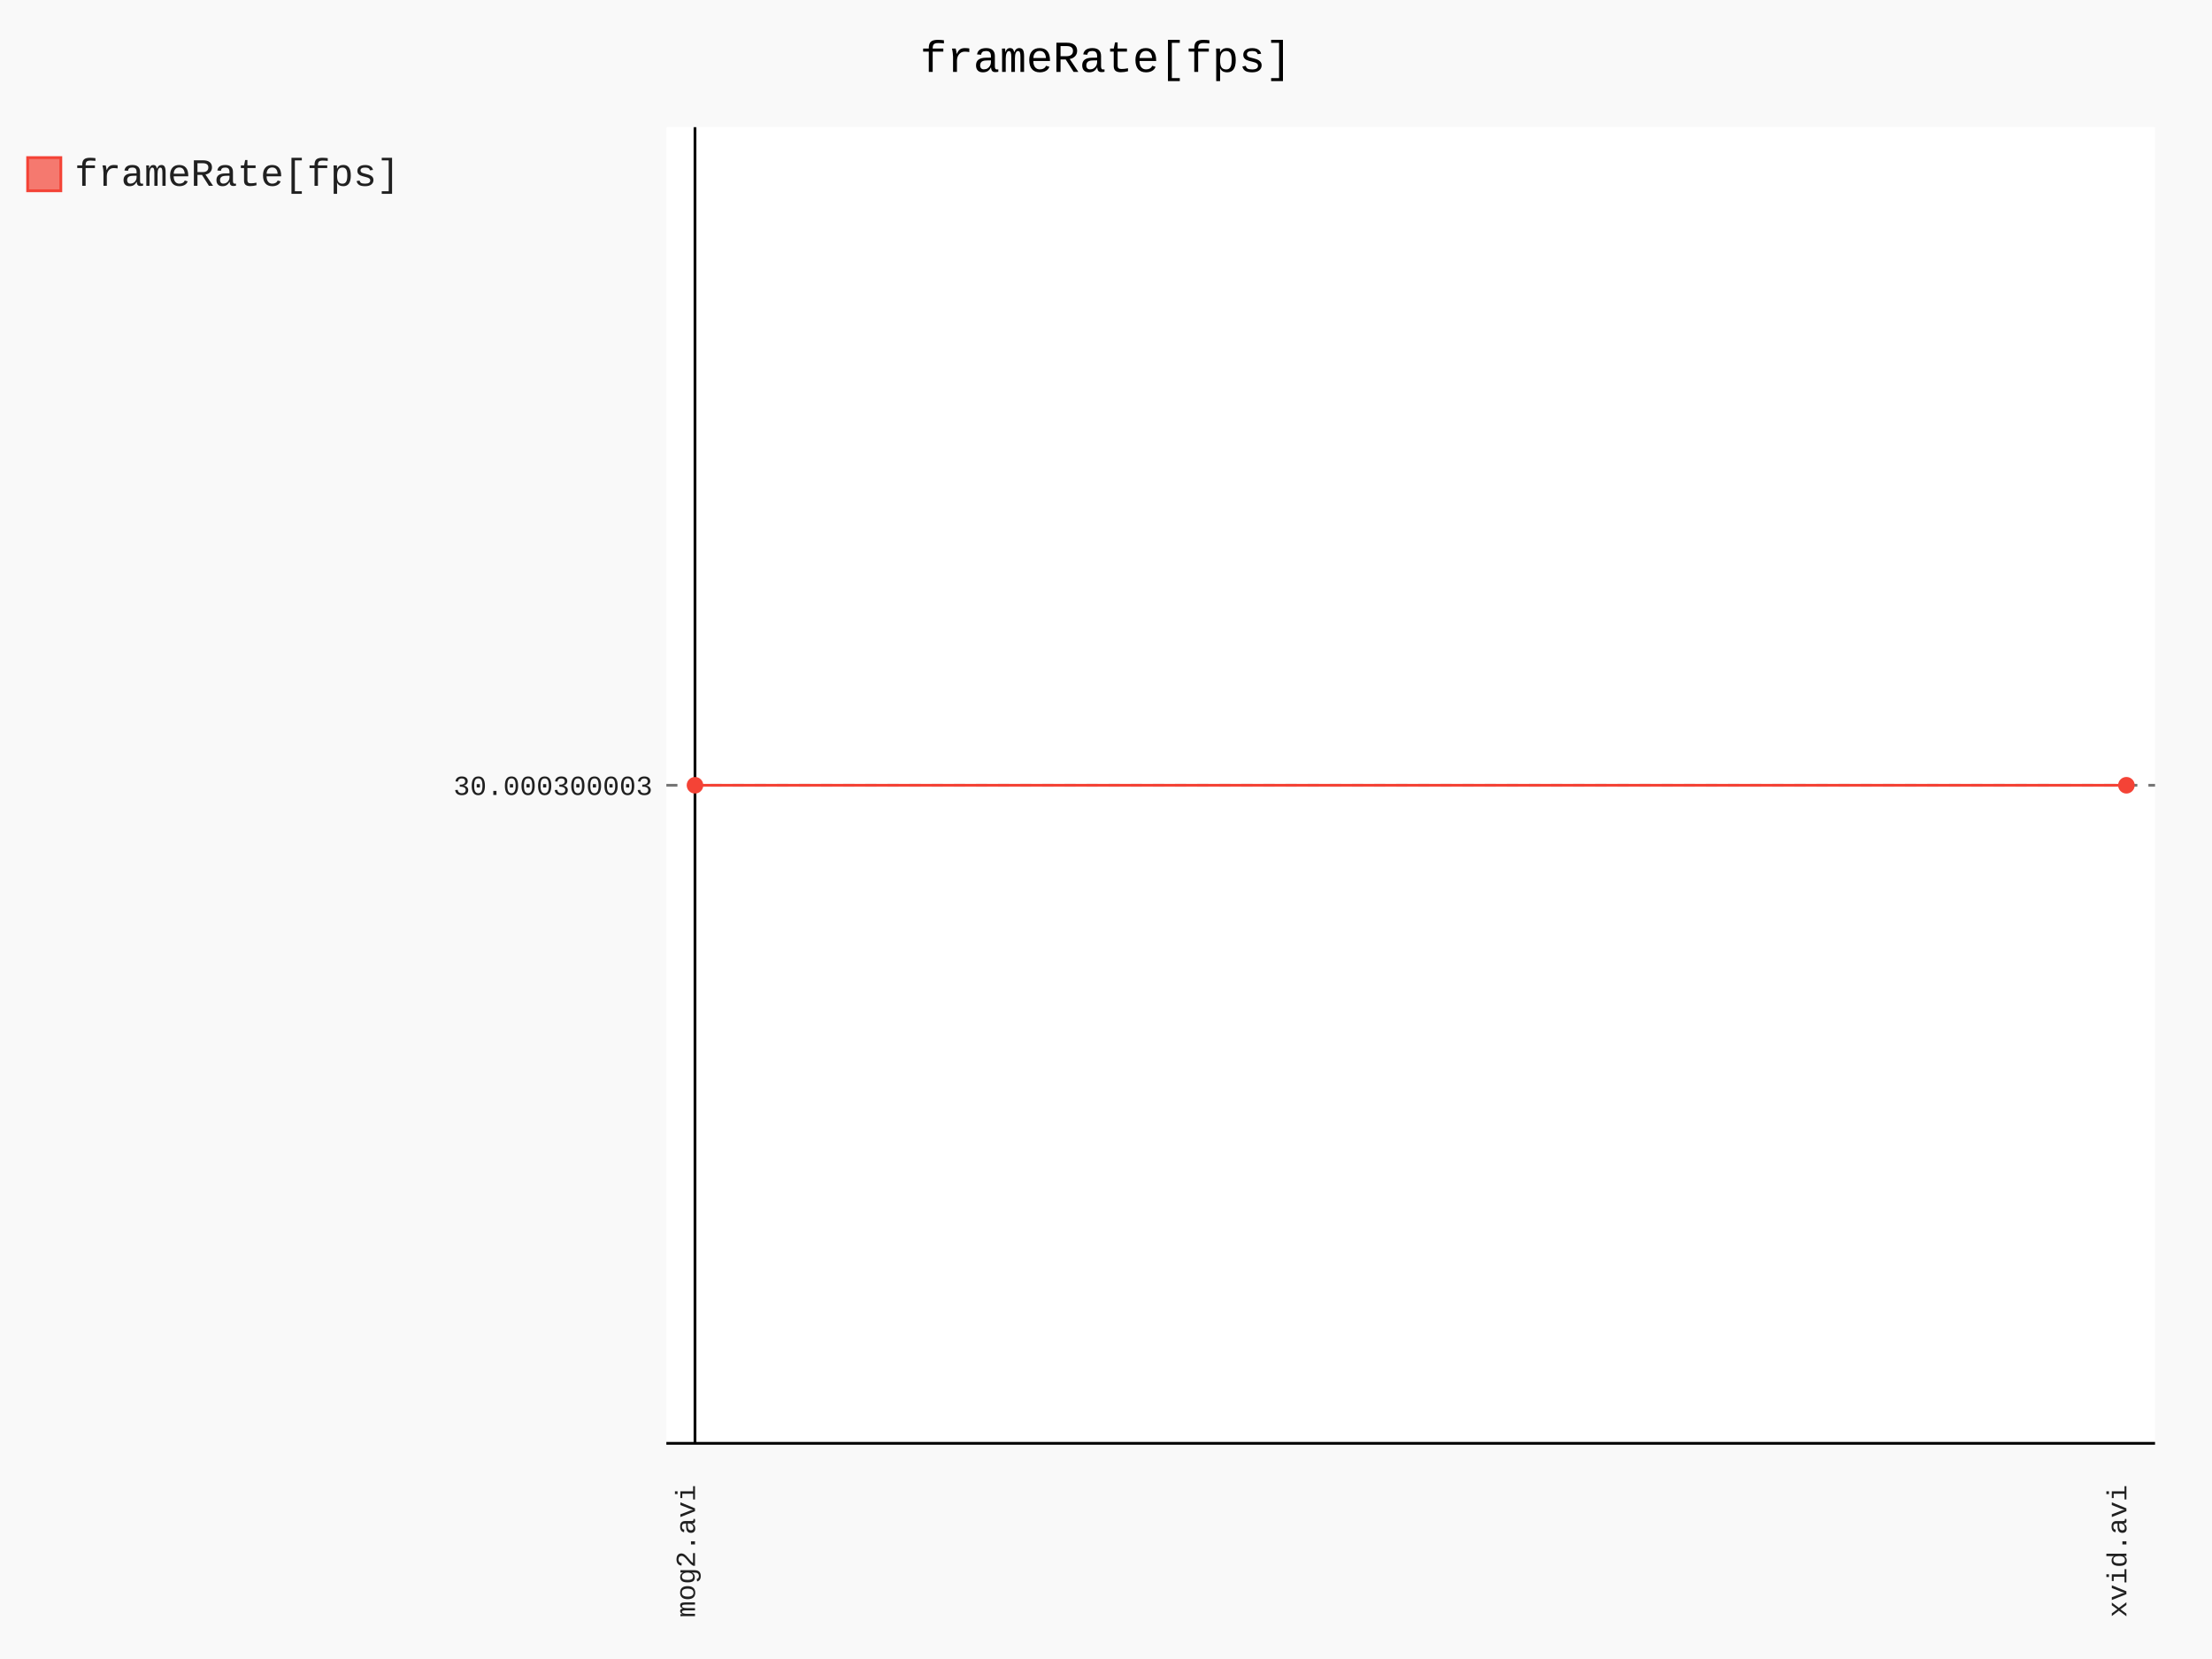
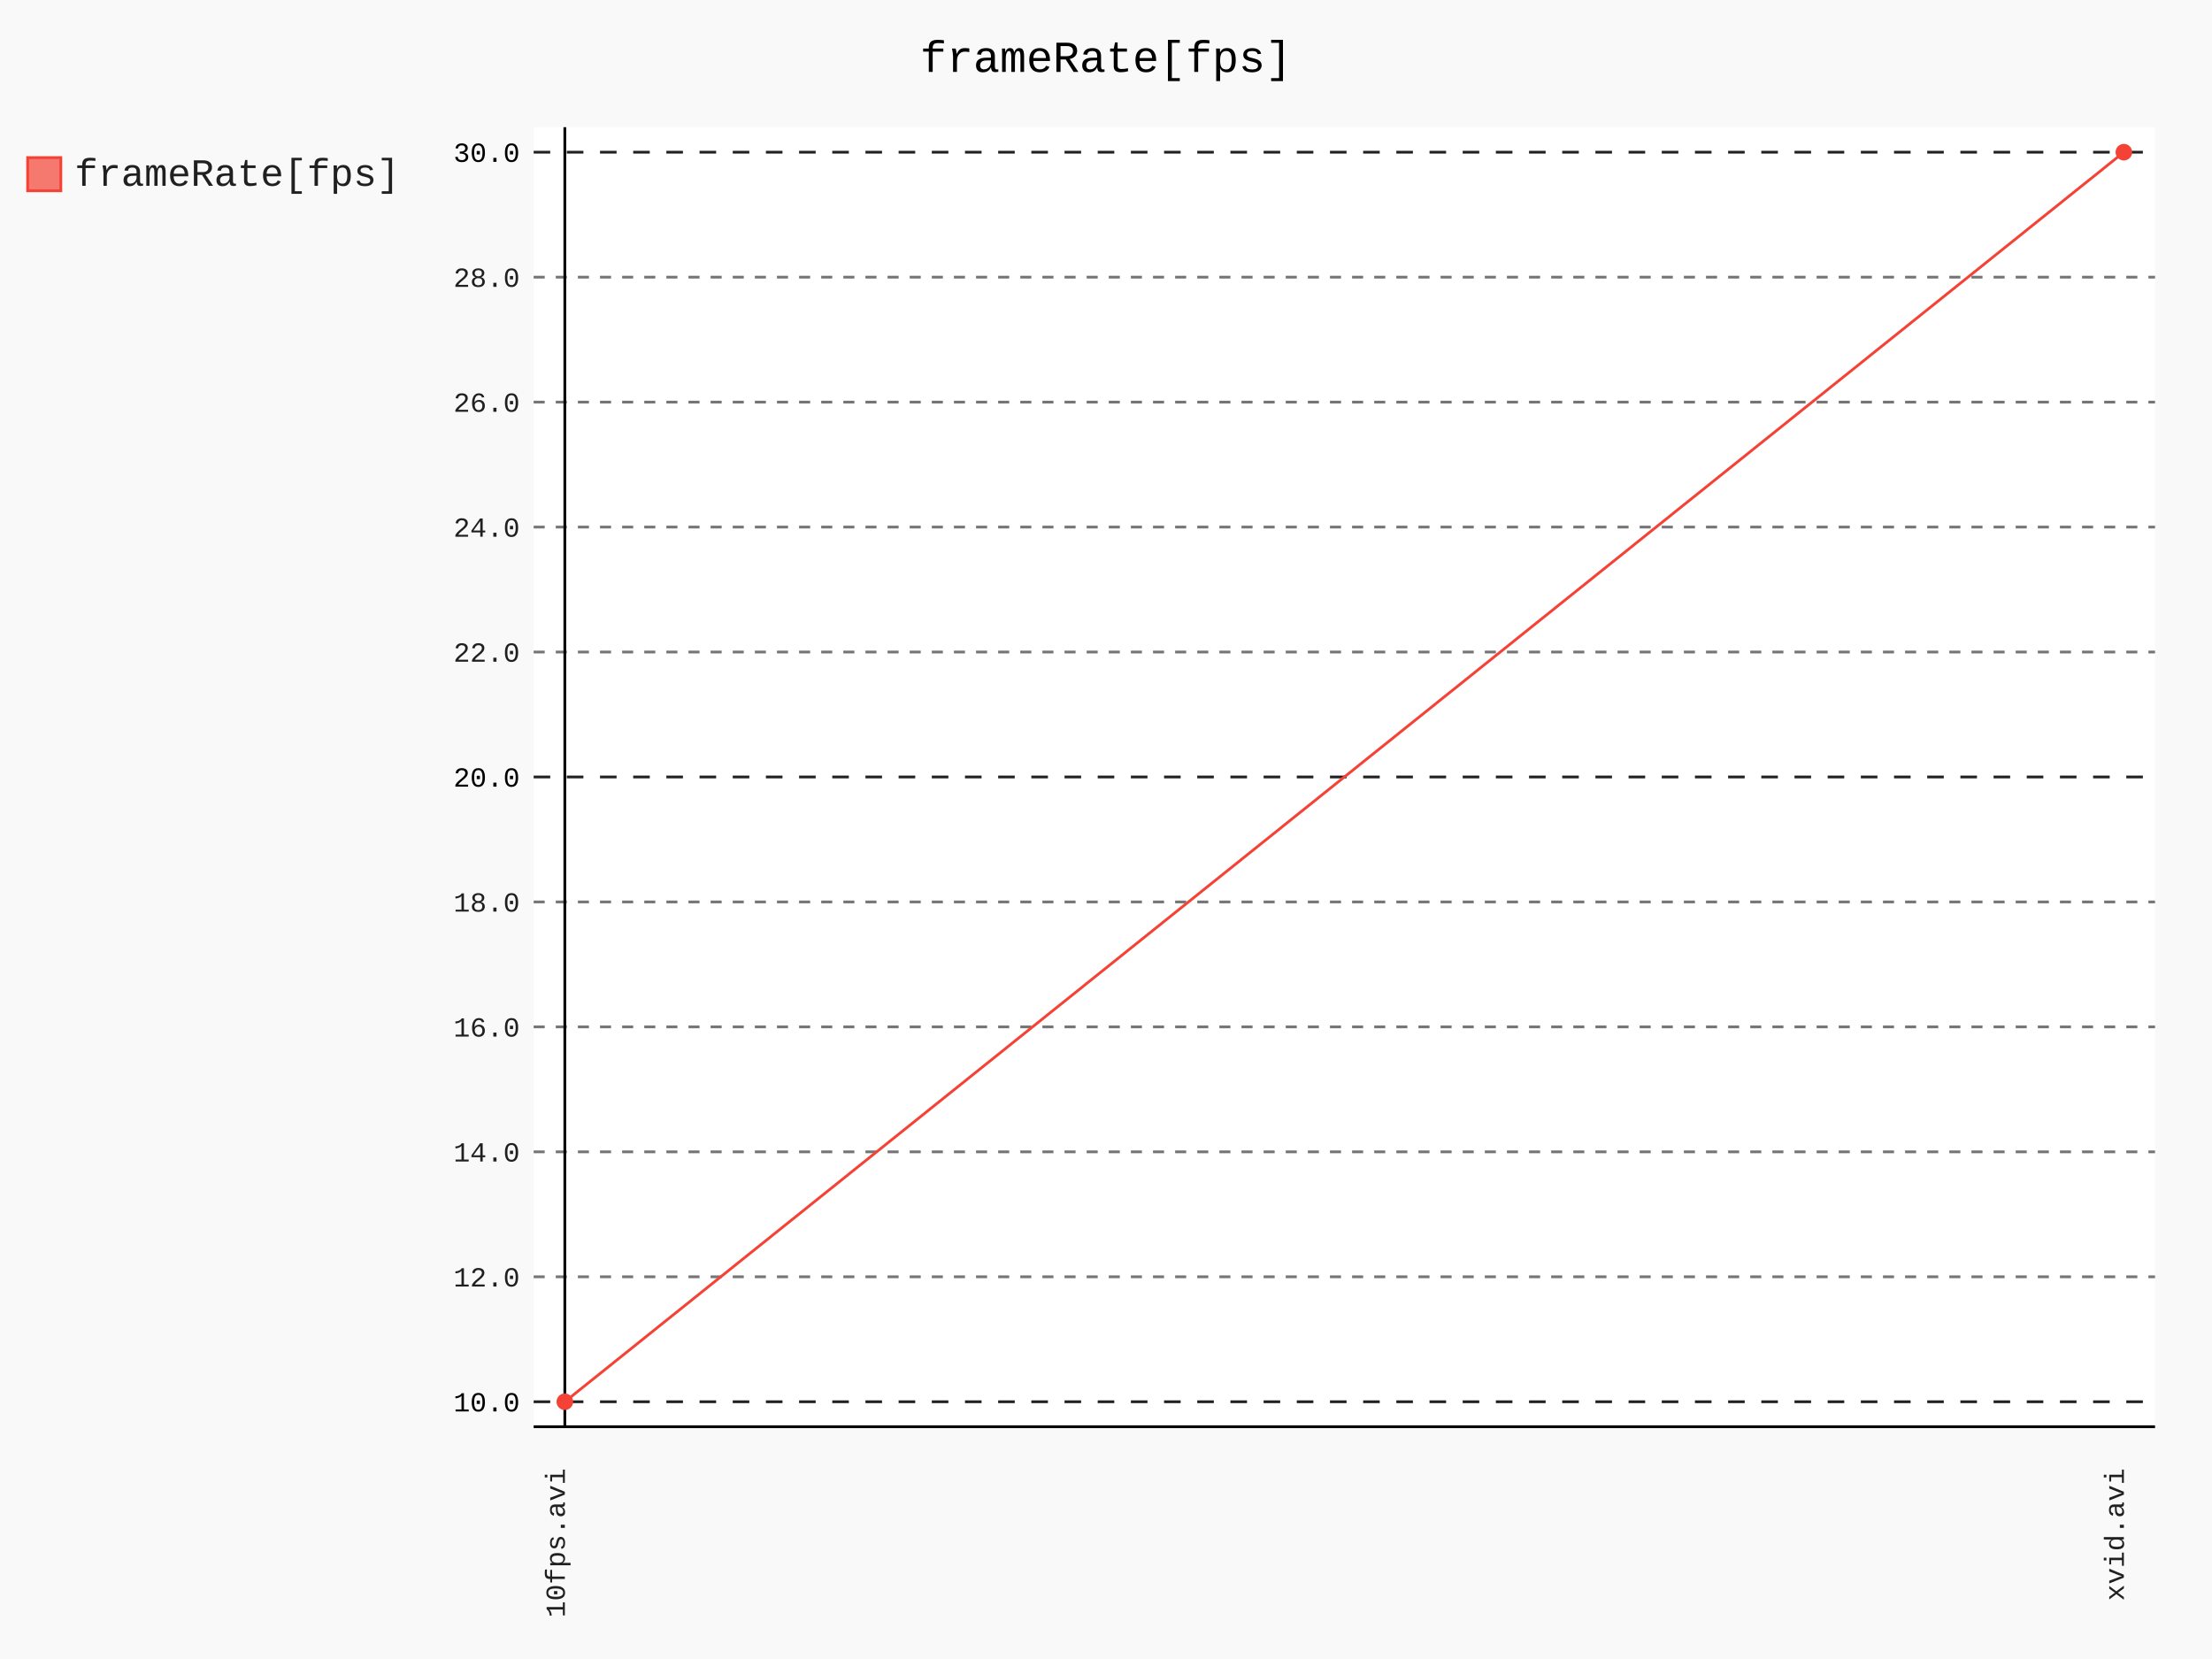
- <svg xmlns="http://www.w3.org/2000/svg" class="pygal-chart" id="chart-97ba7ea8-ac98-467f-a8db-30adb852bb13" viewBox="0 0 800 600">
+ <svg xmlns="http://www.w3.org/2000/svg" class="pygal-chart" id="chart-f4cee51e-ec90-45b3-871e-2c7adb563f75" viewBox="0 0 800 600">
  <defs>
-     <style type="text/css">#chart-97ba7ea8-ac98-467f-a8db-30adb852bb13{-webkit-user-select:none;-webkit-font-smoothing:antialiased;font-family:Consolas,"Liberation Mono",Menlo,Courier,monospace}#chart-97ba7ea8-ac98-467f-a8db-30adb852bb13 .title{font-family:Consolas,"Liberation Mono",Menlo,Courier,monospace;font-size:16px}#chart-97ba7ea8-ac98-467f-a8db-30adb852bb13 .legends .legend text{font-family:Consolas,"Liberation Mono",Menlo,Courier,monospace;font-size:14px}#chart-97ba7ea8-ac98-467f-a8db-30adb852bb13 .axis text{font-family:Consolas,"Liberation Mono",Menlo,Courier,monospace;font-size:10px}#chart-97ba7ea8-ac98-467f-a8db-30adb852bb13 .axis text.major{font-family:Consolas,"Liberation Mono",Menlo,Courier,monospace;font-size:10px}#chart-97ba7ea8-ac98-467f-a8db-30adb852bb13 .text-overlay text.value{font-family:Consolas,"Liberation Mono",Menlo,Courier,monospace;font-size:16px}#chart-97ba7ea8-ac98-467f-a8db-30adb852bb13 .text-overlay text.label{font-family:Consolas,"Liberation Mono",Menlo,Courier,monospace;font-size:10px}#chart-97ba7ea8-ac98-467f-a8db-30adb852bb13 .tooltip{font-family:Consolas,"Liberation Mono",Menlo,Courier,monospace;font-size:14px}#chart-97ba7ea8-ac98-467f-a8db-30adb852bb13 text.no_data{font-family:Consolas,"Liberation Mono",Menlo,Courier,monospace;font-size:64px}
- #chart-97ba7ea8-ac98-467f-a8db-30adb852bb13{background-color:rgba(249,249,249,1)}#chart-97ba7ea8-ac98-467f-a8db-30adb852bb13 path,#chart-97ba7ea8-ac98-467f-a8db-30adb852bb13 line,#chart-97ba7ea8-ac98-467f-a8db-30adb852bb13 rect,#chart-97ba7ea8-ac98-467f-a8db-30adb852bb13 circle{-webkit-transition:150ms;-moz-transition:150ms;transition:150ms}#chart-97ba7ea8-ac98-467f-a8db-30adb852bb13 .graph &gt; .background{fill:rgba(249,249,249,1)}#chart-97ba7ea8-ac98-467f-a8db-30adb852bb13 .plot &gt; .background{fill:rgba(255,255,255,1)}#chart-97ba7ea8-ac98-467f-a8db-30adb852bb13 .graph{fill:rgba(0,0,0,.87)}#chart-97ba7ea8-ac98-467f-a8db-30adb852bb13 text.no_data{fill:rgba(0,0,0,1)}#chart-97ba7ea8-ac98-467f-a8db-30adb852bb13 .title{fill:rgba(0,0,0,1)}#chart-97ba7ea8-ac98-467f-a8db-30adb852bb13 .legends .legend text{fill:rgba(0,0,0,.87)}#chart-97ba7ea8-ac98-467f-a8db-30adb852bb13 .legends .legend:hover text{fill:rgba(0,0,0,1)}#chart-97ba7ea8-ac98-467f-a8db-30adb852bb13 .axis .line{stroke:rgba(0,0,0,1)}#chart-97ba7ea8-ac98-467f-a8db-30adb852bb13 .axis .guide.line{stroke:rgba(0,0,0,.54)}#chart-97ba7ea8-ac98-467f-a8db-30adb852bb13 .axis .major.line{stroke:rgba(0,0,0,.87)}#chart-97ba7ea8-ac98-467f-a8db-30adb852bb13 .axis text.major{fill:rgba(0,0,0,1)}#chart-97ba7ea8-ac98-467f-a8db-30adb852bb13 .axis.y .guides:hover .guide.line,#chart-97ba7ea8-ac98-467f-a8db-30adb852bb13 .line-graph .axis.x .guides:hover .guide.line,#chart-97ba7ea8-ac98-467f-a8db-30adb852bb13 .stackedline-graph .axis.x .guides:hover .guide.line,#chart-97ba7ea8-ac98-467f-a8db-30adb852bb13 .xy-graph .axis.x .guides:hover .guide.line{stroke:rgba(0,0,0,1)}#chart-97ba7ea8-ac98-467f-a8db-30adb852bb13 .axis .guides:hover text{fill:rgba(0,0,0,1)}#chart-97ba7ea8-ac98-467f-a8db-30adb852bb13 .reactive{fill-opacity:.7}#chart-97ba7ea8-ac98-467f-a8db-30adb852bb13 .reactive.active,#chart-97ba7ea8-ac98-467f-a8db-30adb852bb13 .active .reactive{fill-opacity:.8;stroke-width:4}#chart-97ba7ea8-ac98-467f-a8db-30adb852bb13 .series text{fill:rgba(0,0,0,1)}#chart-97ba7ea8-ac98-467f-a8db-30adb852bb13 .tooltip rect{fill:rgba(255,255,255,1);stroke:rgba(0,0,0,1);-webkit-transition:opacity 150ms;-moz-transition:opacity 150ms;transition:opacity 150ms}#chart-97ba7ea8-ac98-467f-a8db-30adb852bb13 .tooltip .label{fill:rgba(0,0,0,.87)}#chart-97ba7ea8-ac98-467f-a8db-30adb852bb13 .tooltip .label{fill:rgba(0,0,0,.87)}#chart-97ba7ea8-ac98-467f-a8db-30adb852bb13 .tooltip .legend{font-size:.8em;fill:rgba(0,0,0,.54)}#chart-97ba7ea8-ac98-467f-a8db-30adb852bb13 .tooltip .x_label{font-size:.6em;fill:rgba(0,0,0,1)}#chart-97ba7ea8-ac98-467f-a8db-30adb852bb13 .tooltip .xlink{font-size:.5em;text-decoration:underline}#chart-97ba7ea8-ac98-467f-a8db-30adb852bb13 .tooltip .value{font-size:1.5em}#chart-97ba7ea8-ac98-467f-a8db-30adb852bb13 .map-element{fill:rgba(255,255,255,1);stroke:rgba(0,0,0,.54) !important}#chart-97ba7ea8-ac98-467f-a8db-30adb852bb13 .map-element .reactive{fill-opacity:inherit}#chart-97ba7ea8-ac98-467f-a8db-30adb852bb13 .color-0,#chart-97ba7ea8-ac98-467f-a8db-30adb852bb13 .color-0 a:visited{stroke:#F44336;fill:#F44336}#chart-97ba7ea8-ac98-467f-a8db-30adb852bb13 .text-overlay .color-0 text{fill:black}
- #chart-97ba7ea8-ac98-467f-a8db-30adb852bb13 text.no_data{text-anchor:middle}#chart-97ba7ea8-ac98-467f-a8db-30adb852bb13 .guide.line{fill:none}#chart-97ba7ea8-ac98-467f-a8db-30adb852bb13 .centered{text-anchor:middle}#chart-97ba7ea8-ac98-467f-a8db-30adb852bb13 .title{text-anchor:middle}#chart-97ba7ea8-ac98-467f-a8db-30adb852bb13 .legends .legend text{fill-opacity:1}#chart-97ba7ea8-ac98-467f-a8db-30adb852bb13 .axis.x text{text-anchor:middle}#chart-97ba7ea8-ac98-467f-a8db-30adb852bb13 .axis.x:not(.web) text[transform]{text-anchor:start}#chart-97ba7ea8-ac98-467f-a8db-30adb852bb13 .axis.x:not(.web) text[transform].backwards{text-anchor:end}#chart-97ba7ea8-ac98-467f-a8db-30adb852bb13 .axis.y text{text-anchor:end}#chart-97ba7ea8-ac98-467f-a8db-30adb852bb13 .axis.y text[transform].backwards{text-anchor:start}#chart-97ba7ea8-ac98-467f-a8db-30adb852bb13 .axis.y2 text{text-anchor:start}#chart-97ba7ea8-ac98-467f-a8db-30adb852bb13 .axis.y2 text[transform].backwards{text-anchor:end}#chart-97ba7ea8-ac98-467f-a8db-30adb852bb13 .axis .guide.line{stroke-dasharray:4,4}#chart-97ba7ea8-ac98-467f-a8db-30adb852bb13 .axis .major.guide.line{stroke-dasharray:6,6}#chart-97ba7ea8-ac98-467f-a8db-30adb852bb13 .horizontal .axis.y .guide.line,#chart-97ba7ea8-ac98-467f-a8db-30adb852bb13 .horizontal .axis.y2 .guide.line,#chart-97ba7ea8-ac98-467f-a8db-30adb852bb13 .vertical .axis.x .guide.line{opacity:0}#chart-97ba7ea8-ac98-467f-a8db-30adb852bb13 .horizontal .axis.always_show .guide.line,#chart-97ba7ea8-ac98-467f-a8db-30adb852bb13 .vertical .axis.always_show .guide.line{opacity:1 !important}#chart-97ba7ea8-ac98-467f-a8db-30adb852bb13 .axis.y .guides:hover .guide.line,#chart-97ba7ea8-ac98-467f-a8db-30adb852bb13 .axis.y2 .guides:hover .guide.line,#chart-97ba7ea8-ac98-467f-a8db-30adb852bb13 .axis.x .guides:hover .guide.line{opacity:1}#chart-97ba7ea8-ac98-467f-a8db-30adb852bb13 .axis .guides:hover text{opacity:1}#chart-97ba7ea8-ac98-467f-a8db-30adb852bb13 .nofill{fill:none}#chart-97ba7ea8-ac98-467f-a8db-30adb852bb13 .subtle-fill{fill-opacity:.2}#chart-97ba7ea8-ac98-467f-a8db-30adb852bb13 .dot{stroke-width:1px;fill-opacity:1}#chart-97ba7ea8-ac98-467f-a8db-30adb852bb13 .dot.active{stroke-width:5px}#chart-97ba7ea8-ac98-467f-a8db-30adb852bb13 .dot.negative{fill:transparent}#chart-97ba7ea8-ac98-467f-a8db-30adb852bb13 text,#chart-97ba7ea8-ac98-467f-a8db-30adb852bb13 tspan{stroke:none !important}#chart-97ba7ea8-ac98-467f-a8db-30adb852bb13 .series text.active{opacity:1}#chart-97ba7ea8-ac98-467f-a8db-30adb852bb13 .tooltip rect{fill-opacity:.95;stroke-width:.5}#chart-97ba7ea8-ac98-467f-a8db-30adb852bb13 .tooltip text{fill-opacity:1}#chart-97ba7ea8-ac98-467f-a8db-30adb852bb13 .showable{visibility:hidden}#chart-97ba7ea8-ac98-467f-a8db-30adb852bb13 .showable.shown{visibility:visible}</style>
+     <style type="text/css">#chart-f4cee51e-ec90-45b3-871e-2c7adb563f75{-webkit-user-select:none;-webkit-font-smoothing:antialiased;font-family:Consolas,"Liberation Mono",Menlo,Courier,monospace}#chart-f4cee51e-ec90-45b3-871e-2c7adb563f75 .title{font-family:Consolas,"Liberation Mono",Menlo,Courier,monospace;font-size:16px}#chart-f4cee51e-ec90-45b3-871e-2c7adb563f75 .legends .legend text{font-family:Consolas,"Liberation Mono",Menlo,Courier,monospace;font-size:14px}#chart-f4cee51e-ec90-45b3-871e-2c7adb563f75 .axis text{font-family:Consolas,"Liberation Mono",Menlo,Courier,monospace;font-size:10px}#chart-f4cee51e-ec90-45b3-871e-2c7adb563f75 .axis text.major{font-family:Consolas,"Liberation Mono",Menlo,Courier,monospace;font-size:10px}#chart-f4cee51e-ec90-45b3-871e-2c7adb563f75 .text-overlay text.value{font-family:Consolas,"Liberation Mono",Menlo,Courier,monospace;font-size:16px}#chart-f4cee51e-ec90-45b3-871e-2c7adb563f75 .text-overlay text.label{font-family:Consolas,"Liberation Mono",Menlo,Courier,monospace;font-size:10px}#chart-f4cee51e-ec90-45b3-871e-2c7adb563f75 .tooltip{font-family:Consolas,"Liberation Mono",Menlo,Courier,monospace;font-size:14px}#chart-f4cee51e-ec90-45b3-871e-2c7adb563f75 text.no_data{font-family:Consolas,"Liberation Mono",Menlo,Courier,monospace;font-size:64px}
+ #chart-f4cee51e-ec90-45b3-871e-2c7adb563f75{background-color:rgba(249,249,249,1)}#chart-f4cee51e-ec90-45b3-871e-2c7adb563f75 path,#chart-f4cee51e-ec90-45b3-871e-2c7adb563f75 line,#chart-f4cee51e-ec90-45b3-871e-2c7adb563f75 rect,#chart-f4cee51e-ec90-45b3-871e-2c7adb563f75 circle{-webkit-transition:150ms;-moz-transition:150ms;transition:150ms}#chart-f4cee51e-ec90-45b3-871e-2c7adb563f75 .graph &gt; .background{fill:rgba(249,249,249,1)}#chart-f4cee51e-ec90-45b3-871e-2c7adb563f75 .plot &gt; .background{fill:rgba(255,255,255,1)}#chart-f4cee51e-ec90-45b3-871e-2c7adb563f75 .graph{fill:rgba(0,0,0,.87)}#chart-f4cee51e-ec90-45b3-871e-2c7adb563f75 text.no_data{fill:rgba(0,0,0,1)}#chart-f4cee51e-ec90-45b3-871e-2c7adb563f75 .title{fill:rgba(0,0,0,1)}#chart-f4cee51e-ec90-45b3-871e-2c7adb563f75 .legends .legend text{fill:rgba(0,0,0,.87)}#chart-f4cee51e-ec90-45b3-871e-2c7adb563f75 .legends .legend:hover text{fill:rgba(0,0,0,1)}#chart-f4cee51e-ec90-45b3-871e-2c7adb563f75 .axis .line{stroke:rgba(0,0,0,1)}#chart-f4cee51e-ec90-45b3-871e-2c7adb563f75 .axis .guide.line{stroke:rgba(0,0,0,.54)}#chart-f4cee51e-ec90-45b3-871e-2c7adb563f75 .axis .major.line{stroke:rgba(0,0,0,.87)}#chart-f4cee51e-ec90-45b3-871e-2c7adb563f75 .axis text.major{fill:rgba(0,0,0,1)}#chart-f4cee51e-ec90-45b3-871e-2c7adb563f75 .axis.y .guides:hover .guide.line,#chart-f4cee51e-ec90-45b3-871e-2c7adb563f75 .line-graph .axis.x .guides:hover .guide.line,#chart-f4cee51e-ec90-45b3-871e-2c7adb563f75 .stackedline-graph .axis.x .guides:hover .guide.line,#chart-f4cee51e-ec90-45b3-871e-2c7adb563f75 .xy-graph .axis.x .guides:hover .guide.line{stroke:rgba(0,0,0,1)}#chart-f4cee51e-ec90-45b3-871e-2c7adb563f75 .axis .guides:hover text{fill:rgba(0,0,0,1)}#chart-f4cee51e-ec90-45b3-871e-2c7adb563f75 .reactive{fill-opacity:.7}#chart-f4cee51e-ec90-45b3-871e-2c7adb563f75 .reactive.active,#chart-f4cee51e-ec90-45b3-871e-2c7adb563f75 .active .reactive{fill-opacity:.8;stroke-width:4}#chart-f4cee51e-ec90-45b3-871e-2c7adb563f75 .series text{fill:rgba(0,0,0,1)}#chart-f4cee51e-ec90-45b3-871e-2c7adb563f75 .tooltip rect{fill:rgba(255,255,255,1);stroke:rgba(0,0,0,1);-webkit-transition:opacity 150ms;-moz-transition:opacity 150ms;transition:opacity 150ms}#chart-f4cee51e-ec90-45b3-871e-2c7adb563f75 .tooltip .label{fill:rgba(0,0,0,.87)}#chart-f4cee51e-ec90-45b3-871e-2c7adb563f75 .tooltip .label{fill:rgba(0,0,0,.87)}#chart-f4cee51e-ec90-45b3-871e-2c7adb563f75 .tooltip .legend{font-size:.8em;fill:rgba(0,0,0,.54)}#chart-f4cee51e-ec90-45b3-871e-2c7adb563f75 .tooltip .x_label{font-size:.6em;fill:rgba(0,0,0,1)}#chart-f4cee51e-ec90-45b3-871e-2c7adb563f75 .tooltip .xlink{font-size:.5em;text-decoration:underline}#chart-f4cee51e-ec90-45b3-871e-2c7adb563f75 .tooltip .value{font-size:1.5em}#chart-f4cee51e-ec90-45b3-871e-2c7adb563f75 .map-element{fill:rgba(255,255,255,1);stroke:rgba(0,0,0,.54) !important}#chart-f4cee51e-ec90-45b3-871e-2c7adb563f75 .map-element .reactive{fill-opacity:inherit}#chart-f4cee51e-ec90-45b3-871e-2c7adb563f75 .color-0,#chart-f4cee51e-ec90-45b3-871e-2c7adb563f75 .color-0 a:visited{stroke:#F44336;fill:#F44336}#chart-f4cee51e-ec90-45b3-871e-2c7adb563f75 .text-overlay .color-0 text{fill:black}
+ #chart-f4cee51e-ec90-45b3-871e-2c7adb563f75 text.no_data{text-anchor:middle}#chart-f4cee51e-ec90-45b3-871e-2c7adb563f75 .guide.line{fill:none}#chart-f4cee51e-ec90-45b3-871e-2c7adb563f75 .centered{text-anchor:middle}#chart-f4cee51e-ec90-45b3-871e-2c7adb563f75 .title{text-anchor:middle}#chart-f4cee51e-ec90-45b3-871e-2c7adb563f75 .legends .legend text{fill-opacity:1}#chart-f4cee51e-ec90-45b3-871e-2c7adb563f75 .axis.x text{text-anchor:middle}#chart-f4cee51e-ec90-45b3-871e-2c7adb563f75 .axis.x:not(.web) text[transform]{text-anchor:start}#chart-f4cee51e-ec90-45b3-871e-2c7adb563f75 .axis.x:not(.web) text[transform].backwards{text-anchor:end}#chart-f4cee51e-ec90-45b3-871e-2c7adb563f75 .axis.y text{text-anchor:end}#chart-f4cee51e-ec90-45b3-871e-2c7adb563f75 .axis.y text[transform].backwards{text-anchor:start}#chart-f4cee51e-ec90-45b3-871e-2c7adb563f75 .axis.y2 text{text-anchor:start}#chart-f4cee51e-ec90-45b3-871e-2c7adb563f75 .axis.y2 text[transform].backwards{text-anchor:end}#chart-f4cee51e-ec90-45b3-871e-2c7adb563f75 .axis .guide.line{stroke-dasharray:4,4}#chart-f4cee51e-ec90-45b3-871e-2c7adb563f75 .axis .major.guide.line{stroke-dasharray:6,6}#chart-f4cee51e-ec90-45b3-871e-2c7adb563f75 .horizontal .axis.y .guide.line,#chart-f4cee51e-ec90-45b3-871e-2c7adb563f75 .horizontal .axis.y2 .guide.line,#chart-f4cee51e-ec90-45b3-871e-2c7adb563f75 .vertical .axis.x .guide.line{opacity:0}#chart-f4cee51e-ec90-45b3-871e-2c7adb563f75 .horizontal .axis.always_show .guide.line,#chart-f4cee51e-ec90-45b3-871e-2c7adb563f75 .vertical .axis.always_show .guide.line{opacity:1 !important}#chart-f4cee51e-ec90-45b3-871e-2c7adb563f75 .axis.y .guides:hover .guide.line,#chart-f4cee51e-ec90-45b3-871e-2c7adb563f75 .axis.y2 .guides:hover .guide.line,#chart-f4cee51e-ec90-45b3-871e-2c7adb563f75 .axis.x .guides:hover .guide.line{opacity:1}#chart-f4cee51e-ec90-45b3-871e-2c7adb563f75 .axis .guides:hover text{opacity:1}#chart-f4cee51e-ec90-45b3-871e-2c7adb563f75 .nofill{fill:none}#chart-f4cee51e-ec90-45b3-871e-2c7adb563f75 .subtle-fill{fill-opacity:.2}#chart-f4cee51e-ec90-45b3-871e-2c7adb563f75 .dot{stroke-width:1px;fill-opacity:1}#chart-f4cee51e-ec90-45b3-871e-2c7adb563f75 .dot.active{stroke-width:5px}#chart-f4cee51e-ec90-45b3-871e-2c7adb563f75 .dot.negative{fill:transparent}#chart-f4cee51e-ec90-45b3-871e-2c7adb563f75 text,#chart-f4cee51e-ec90-45b3-871e-2c7adb563f75 tspan{stroke:none !important}#chart-f4cee51e-ec90-45b3-871e-2c7adb563f75 .series text.active{opacity:1}#chart-f4cee51e-ec90-45b3-871e-2c7adb563f75 .tooltip rect{fill-opacity:.95;stroke-width:.5}#chart-f4cee51e-ec90-45b3-871e-2c7adb563f75 .tooltip text{fill-opacity:1}#chart-f4cee51e-ec90-45b3-871e-2c7adb563f75 .showable{visibility:hidden}#chart-f4cee51e-ec90-45b3-871e-2c7adb563f75 .showable.shown{visibility:visible}</style>
  </defs>
  <g class="graph line-graph vertical">
    <rect class="background" height="600" width="800" x="0" y="0" />
-     <g class="plot" transform="translate(241, 46)">
-       <rect class="background" height="476.0" width="538.4" x="0" y="0" />
+     <g class="plot" transform="translate(193, 46)">
+       <rect class="background" height="470.0" width="586.4" x="0" y="0" />
      <g class="axis y">
-         <path class="line" d="M0 476 h538.4" />
+         <path class="line" d="M0 470 h586.4" />
        <g class="guides">
-           <path class="guide line" d="M0 238 h538.4" />
-           <text class="" x="-5" y="241.5">30.000300003</text>
+           <path class="major guide line" d="M0 460.962 h586.4" />
+           <text class="major" x="-5" y="464.462">10.0</text>
+         </g>
+         <g class="guides">
+           <path class="guide line" d="M0 415.77 h586.4" />
+           <text class="" x="-5" y="419.27">12.0</text>
+         </g>
+         <g class="guides">
+           <path class="guide line" d="M0 370.578 h586.4" />
+           <text class="" x="-5" y="374.078">14.0</text>
+         </g>
+         <g class="guides">
+           <path class="guide line" d="M0 325.387 h586.4" />
+           <text class="" x="-5" y="328.887">16.0</text>
+         </g>
+         <g class="guides">
+           <path class="guide line" d="M0 280.195 h586.4" />
+           <text class="" x="-5" y="283.695">18.0</text>
+         </g>
+         <g class="guides">
+           <path class="major guide line" d="M0 235.003 h586.4" />
+           <text class="major" x="-5" y="238.503">20.0</text>
+         </g>
+         <g class="guides">
+           <path class="guide line" d="M0 189.812 h586.4" />
+           <text class="" x="-5" y="193.312">22.0</text>
+         </g>
+         <g class="guides">
+           <path class="guide line" d="M0 144.62 h586.4" />
+           <text class="" x="-5" y="148.12">24.0</text>
+         </g>
+         <g class="guides">
+           <path class="guide line" d="M0 99.428 h586.4" />
+           <text class="" x="-5" y="102.928">26.0</text>
+         </g>
+         <g class="guides">
+           <path class="guide line" d="M0 54.237 h586.4" />
+           <text class="" x="-5" y="57.737">28.0</text>
+         </g>
+         <g class="guides">
+           <path class="major guide line" d="M0 9.045 h586.4" />
+           <text class="major" x="-5" y="12.545">30.0</text>
        </g>
      </g>
      <g class="axis x">
        <g class="guides">
-           <path class="line" d="M10.354 0 v476" />
-           <text class="backwards" transform="rotate(270 10.35385 491)" x="10.354" y="491.0">mog2.avi</text>
+           <path class="line" d="M11.277 0 v470" />
+           <text class="backwards" transform="rotate(270 11.27692 485)" x="11.277" y="485.0">10fps.avi</text>
        </g>
        <g class="guides">
-           <path class="guide line" d="M528.046 0 v476" />
-           <text class="backwards" transform="rotate(270 528.0462 491)" x="528.046" y="491.0">xvid.avi</text>
+           <path class="guide line" d="M575.123 0 v470" />
+           <text class="backwards" transform="rotate(270 575.1231 485)" x="575.123" y="485.0">xvid.avi</text>
        </g>
      </g>
      <g class="series serie-0 color-0">
-         <path class="line reactive nofill" d="M10.354 238 L528.046 238" />
+         <path class="line reactive nofill" d="M11.277 460.962 L575.123 9.038" />
      </g>
    </g>
    <g class="titles">
      <text class="title plot_title" x="400.0" y="26">frameRate[fps]</text>
    </g>
-     <g class="plot overlay" transform="translate(241, 46)">
+     <g class="plot overlay" transform="translate(193, 46)">
      <g class="series serie-0 color-0">
        <g class="dots">
-           <circle class="dot reactive tooltip-trigger" cx="10.354" cy="238.0" r="2.5" />
+           <circle class="dot reactive tooltip-trigger" cx="11.277" cy="460.962" r="2.5" />
        </g>
        <g class="dots">
-           <circle class="dot reactive tooltip-trigger" cx="528.046" cy="238.0" r="2.5" />
+           <circle class="dot reactive tooltip-trigger" cx="575.123" cy="9.038" r="2.5" />
        </g>
      </g>
    </g>
-     <g class="plot text-overlay" transform="translate(241, 46)">
+     <g class="plot text-overlay" transform="translate(193, 46)">
      <g class="series serie-0 color-0" />
    </g>
-     <g class="plot tooltip-overlay" transform="translate(241, 46)">
+     <g class="plot tooltip-overlay" transform="translate(193, 46)">
      <g class="tooltip" style="opacity: 0" transform="translate(0 0)">
        <rect class="tooltip-box" height="0" rx="0" ry="0" width="0" />
        <g class="text" />
      </g>
    </g>
    <g class="legends" transform="translate(10, 56)">
      <g class="legend reactive activate-serie" id="activate-serie-0">
        <rect class="color-0 reactive" height="12" width="12" x="0.0" y="1.0" />
        <text x="17.0" y="11.2">frameRate[fps]</text>
      </g>
    </g>
    <g class="legends" transform="translate(790, 56)" />
  </g>
</svg>
